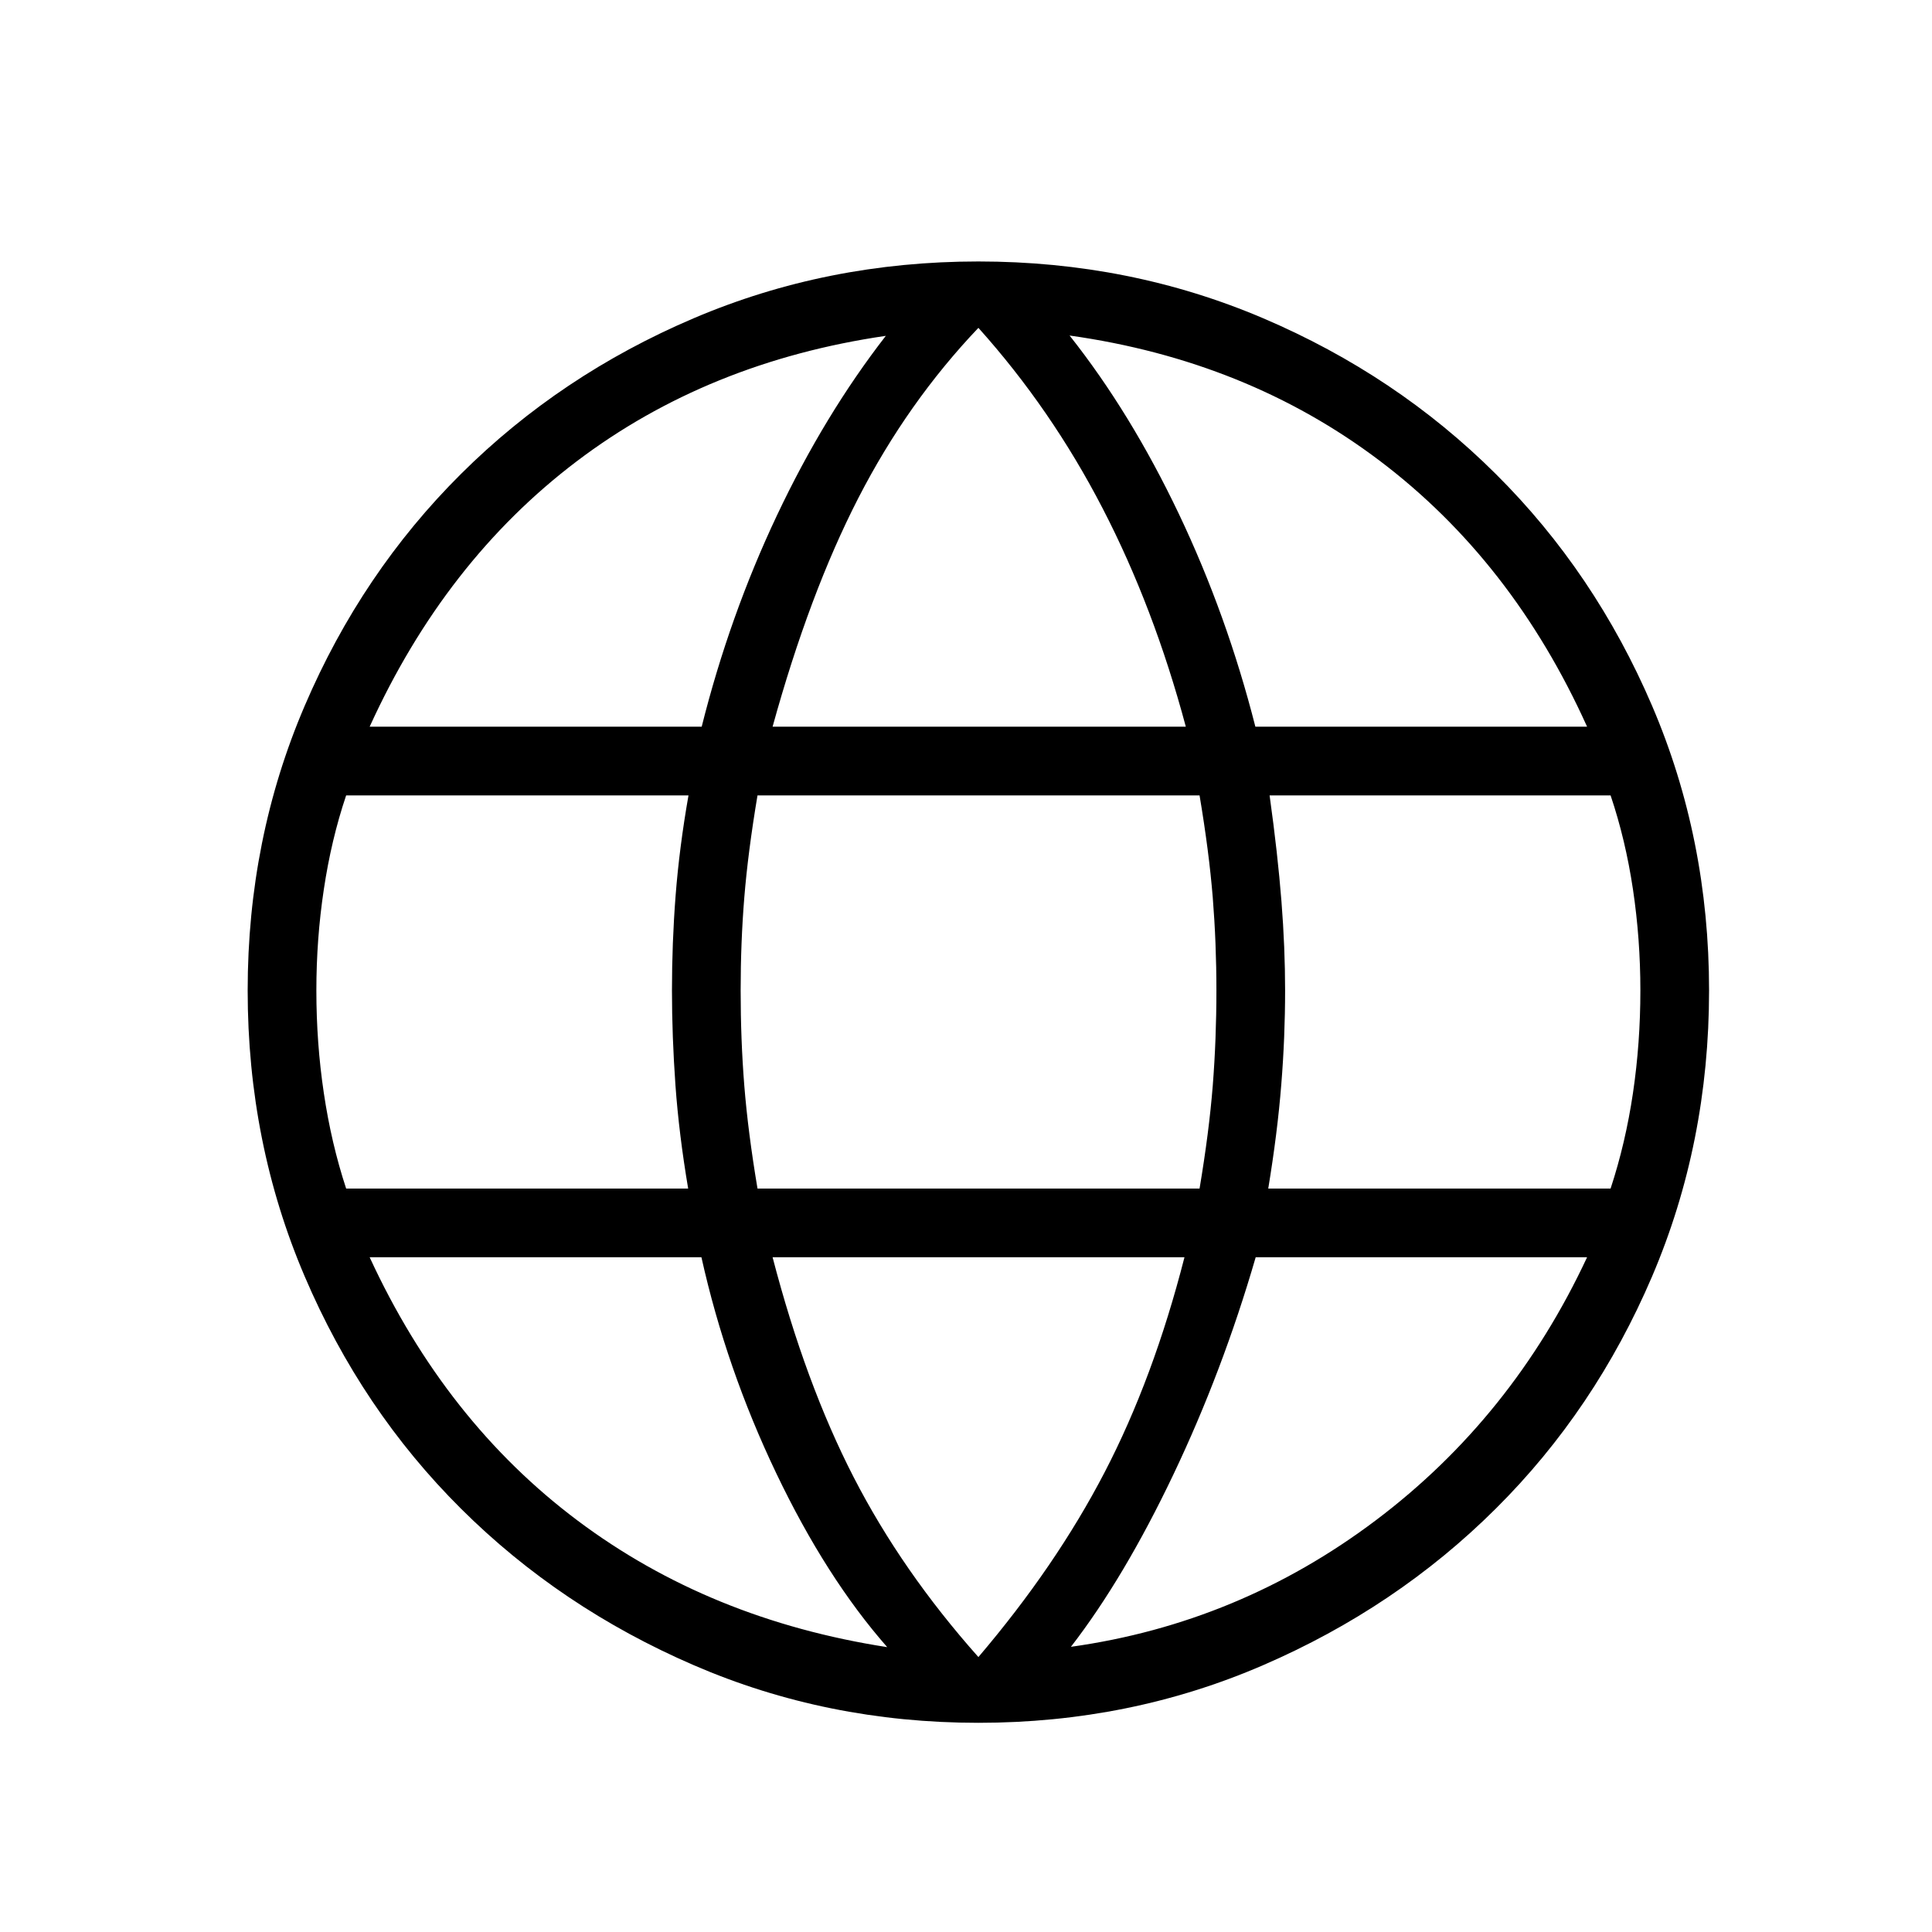
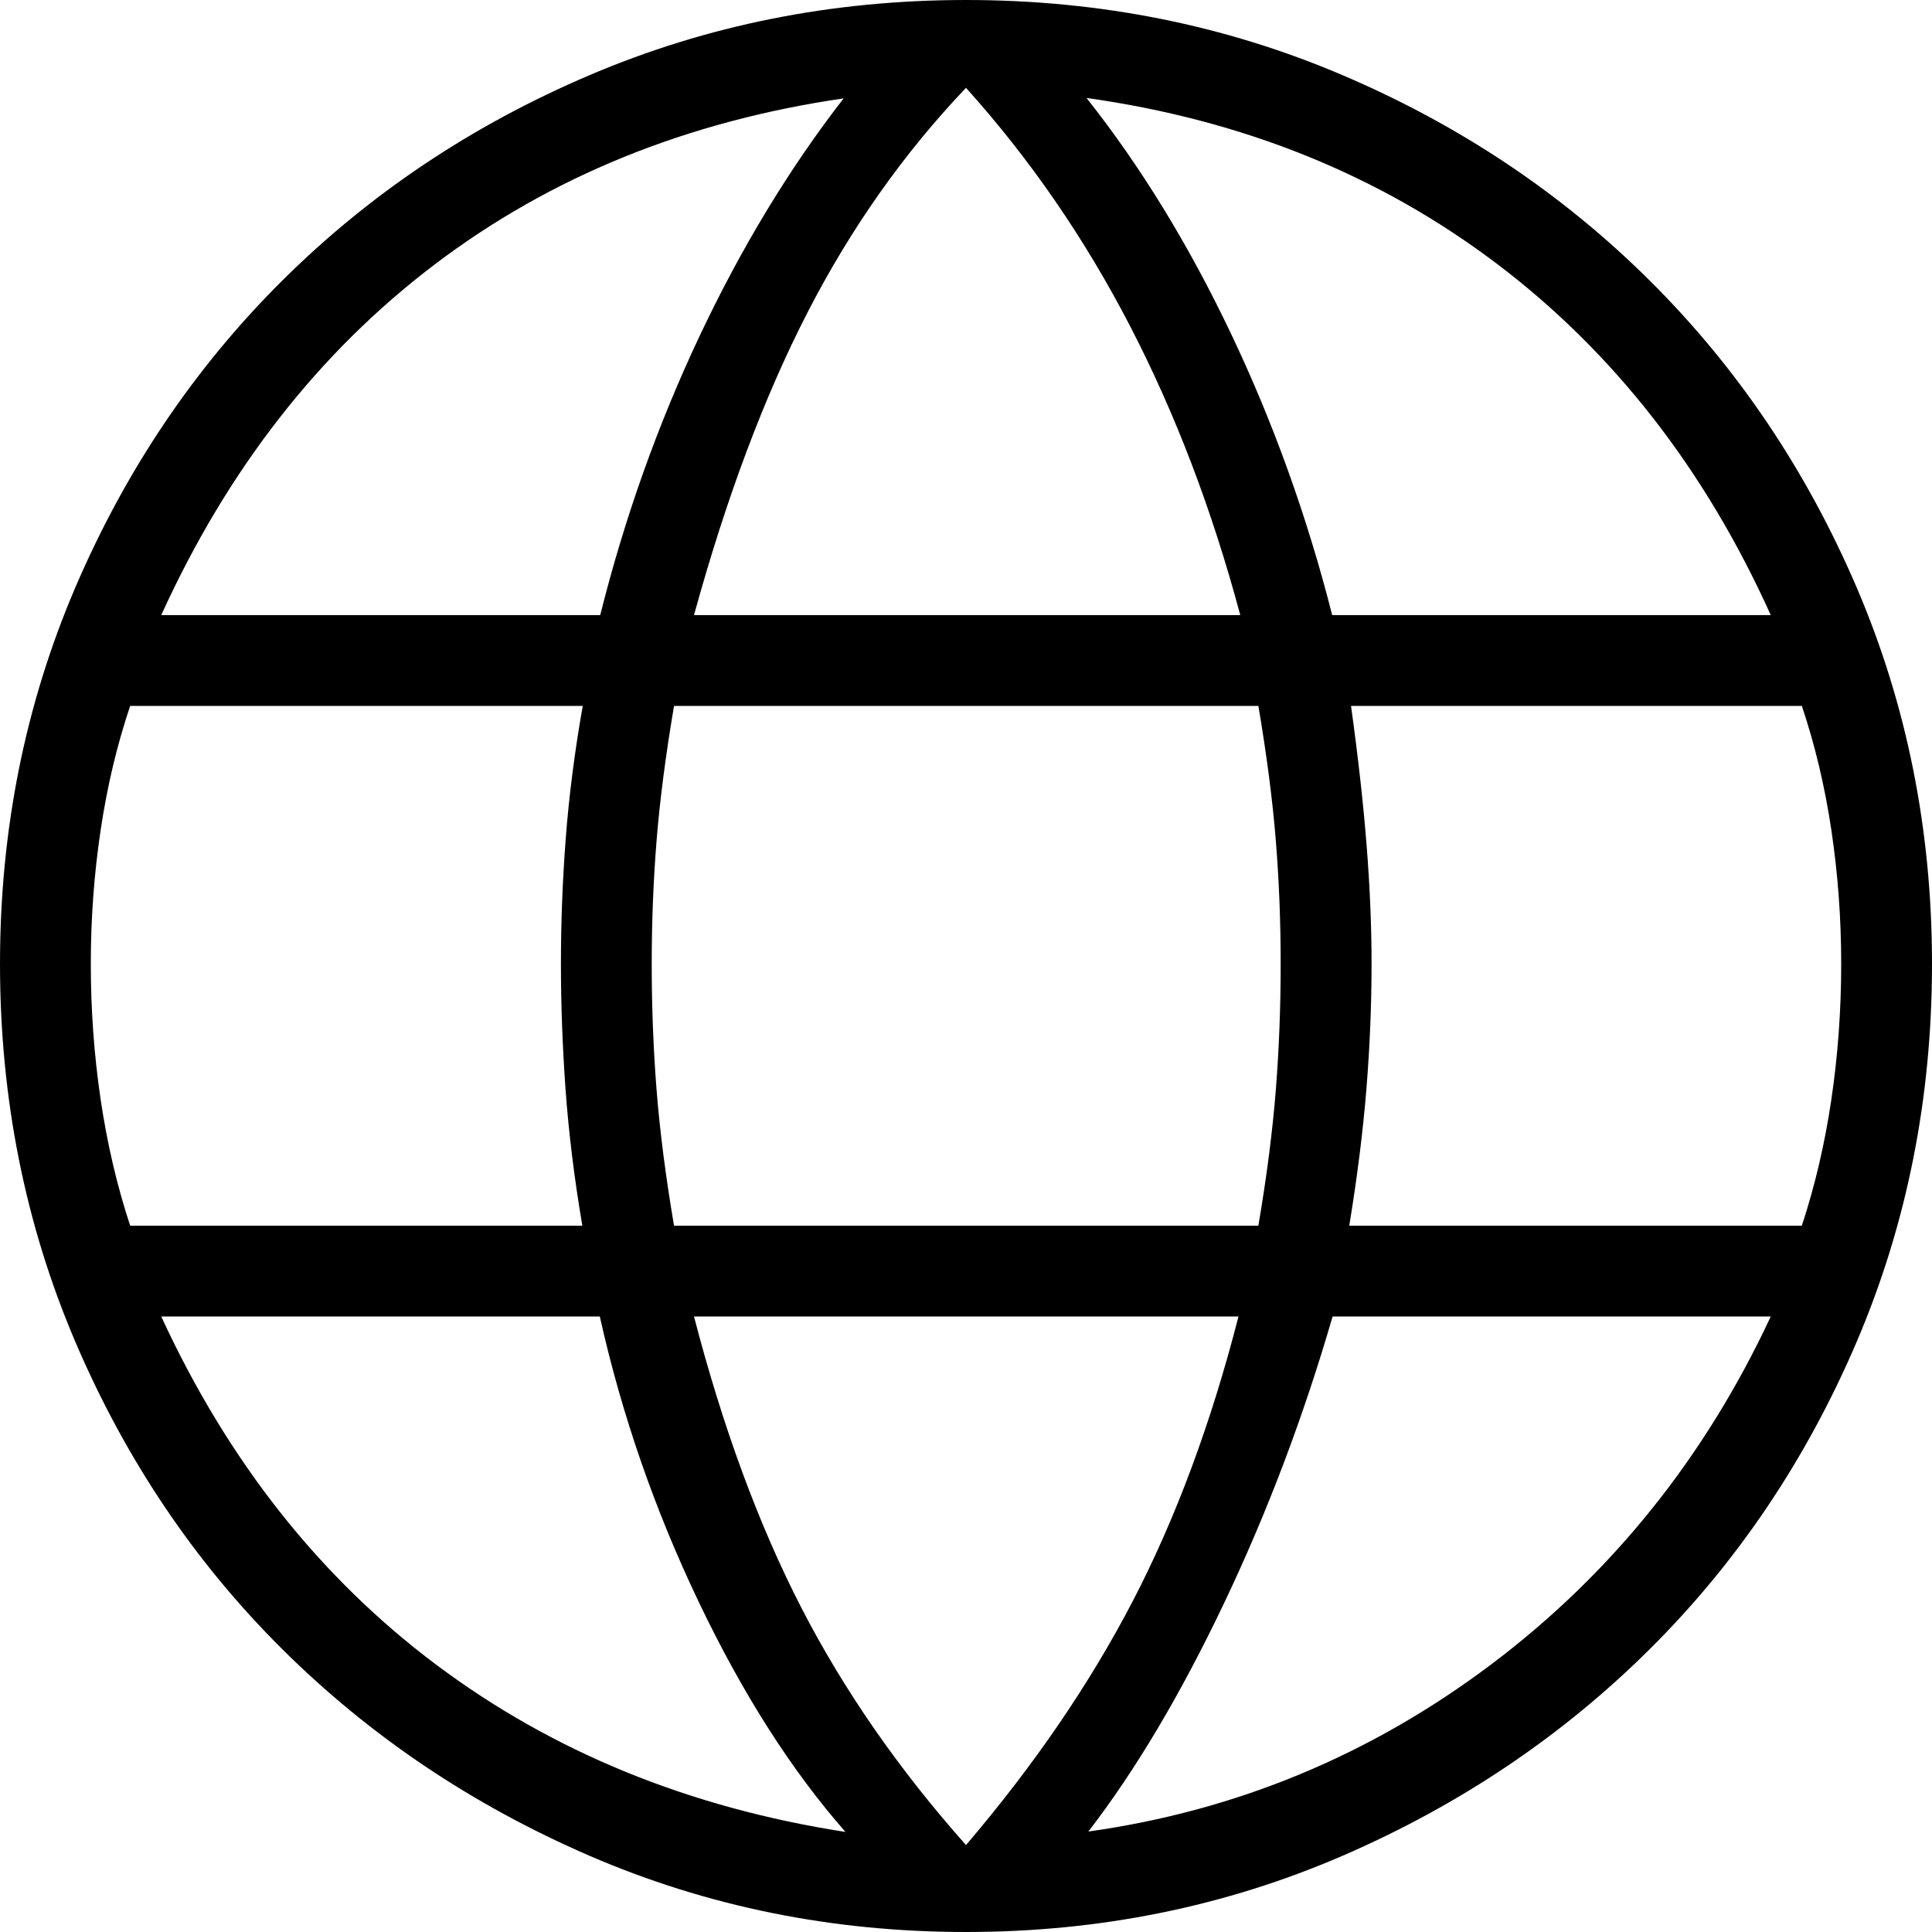
- <svg xmlns="http://www.w3.org/2000/svg" viewBox="0 0 36 36" fill="none">
-   <path d="M18.231 32.102C16.349 32.102 14.58 31.744 12.924 31.027C11.268 30.311 9.823 29.339 8.59 28.112C7.357 26.886 6.386 25.443 5.678 23.785C4.969 22.127 4.615 20.35 4.615 18.456C4.615 16.573 4.969 14.804 5.678 13.151C6.386 11.497 7.357 10.057 8.59 8.831C9.823 7.604 11.268 6.637 12.924 5.931C14.58 5.225 16.349 4.872 18.231 4.872C20.114 4.872 21.883 5.225 23.539 5.931C25.194 6.637 26.638 7.604 27.871 8.831C29.105 10.057 30.075 11.497 30.784 13.151C31.492 14.804 31.846 16.573 31.846 18.456C31.846 20.35 31.492 22.127 30.784 23.785C30.075 25.443 29.105 26.886 27.871 28.112C26.638 29.339 25.194 30.311 23.539 31.027C21.883 31.744 20.114 32.102 18.231 32.102ZM18.231 30.877C19.192 29.749 19.977 28.601 20.583 27.434C21.19 26.266 21.686 24.931 22.071 23.427H14.396C14.804 24.993 15.307 26.359 15.907 27.526C16.507 28.693 17.282 29.81 18.231 30.877ZM16.532 30.692C15.773 29.828 15.083 28.747 14.464 27.451C13.844 26.154 13.379 24.813 13.07 23.427H6.888C7.829 25.467 9.121 27.103 10.763 28.334C12.405 29.565 14.328 30.351 16.532 30.692ZM19.955 30.686C22.043 30.394 23.936 29.609 25.633 28.331C27.331 27.053 28.644 25.418 29.573 23.427H23.398C22.987 24.842 22.476 26.191 21.865 27.474C21.254 28.758 20.617 29.829 19.955 30.686ZM6.45 22.147H12.823C12.709 21.473 12.63 20.832 12.586 20.222C12.543 19.613 12.521 19.024 12.521 18.456C12.521 17.872 12.543 17.283 12.589 16.688C12.635 16.092 12.715 15.47 12.829 14.821H6.45C6.264 15.373 6.126 15.957 6.034 16.573C5.941 17.189 5.895 17.817 5.895 18.456C5.895 19.108 5.941 19.745 6.034 20.367C6.126 20.988 6.264 21.582 6.45 22.147ZM14.115 22.147H22.352C22.47 21.445 22.552 20.806 22.598 20.23C22.643 19.654 22.666 19.063 22.666 18.456C22.666 17.866 22.643 17.288 22.598 16.723C22.552 16.157 22.47 15.523 22.352 14.821H14.115C13.997 15.523 13.915 16.157 13.869 16.723C13.823 17.288 13.801 17.866 13.801 18.456C13.801 19.063 13.823 19.654 13.869 20.23C13.915 20.806 13.997 21.445 14.115 22.147ZM23.632 22.147H30.011C30.197 21.582 30.336 20.988 30.428 20.367C30.52 19.745 30.566 19.108 30.566 18.456C30.566 17.817 30.52 17.189 30.428 16.573C30.336 15.957 30.197 15.373 30.011 14.821H23.657C23.759 15.552 23.832 16.209 23.878 16.794C23.924 17.379 23.946 17.933 23.946 18.456C23.946 19.028 23.923 19.612 23.875 20.207C23.828 20.802 23.747 21.449 23.632 22.147ZM23.392 13.541H29.573C28.645 11.483 27.357 9.831 25.708 8.585C24.059 7.339 22.133 6.562 19.93 6.252C20.689 7.21 21.367 8.317 21.966 9.575C22.564 10.832 23.039 12.154 23.392 13.541ZM14.396 13.541H22.096C21.7 12.061 21.183 10.703 20.544 9.469C19.906 8.235 19.134 7.115 18.231 6.109C17.351 7.033 16.607 8.089 15.996 9.276C15.386 10.463 14.853 11.885 14.396 13.541ZM6.888 13.541H13.075C13.42 12.165 13.887 10.853 14.477 9.604C15.067 8.356 15.743 7.241 16.506 6.258C14.297 6.58 12.375 7.361 10.742 8.599C9.108 9.838 7.824 11.485 6.888 13.541Z" fill="currentColor" />
+ <svg xmlns="http://www.w3.org/2000/svg" viewBox="0 0 24 24" fill="none">
+   <path d="M12 24C10.342 24 8.783 23.684 7.323 23.053C5.863 22.421 4.59 21.564 3.503 20.483C2.416 19.402 1.561 18.131 0.936 16.669C0.312 15.208 0 13.642 0 11.973C0 10.313 0.312 8.754 0.936 7.297C1.561 5.84 2.416 4.57 3.503 3.489C4.59 2.408 5.863 1.556 7.323 0.934C8.783 0.311 10.342 0 12 0C13.66 0 15.219 0.311 16.678 0.934C18.137 1.556 19.41 2.408 20.497 3.489C21.584 4.57 22.439 5.84 23.064 7.297C23.688 8.754 24 10.313 24 11.973C24 13.642 23.688 15.208 23.064 16.669C22.439 18.131 21.584 19.402 20.497 20.483C19.41 21.564 18.137 22.421 16.678 23.053C15.219 23.684 13.66 24 12 24ZM12 22.92C12.848 21.926 13.539 20.914 14.074 19.885C14.608 18.856 15.045 17.679 15.385 16.354H8.621C8.98 17.734 9.423 18.938 9.952 19.967C10.481 20.995 11.164 21.979 12 22.92ZM10.503 22.757C9.834 21.996 9.226 21.043 8.68 19.9C8.134 18.758 7.724 17.576 7.451 16.354H2.003C2.832 18.152 3.971 19.594 5.418 20.679C6.866 21.764 8.561 22.456 10.503 22.757ZM13.52 22.752C15.36 22.494 17.028 21.802 18.524 20.676C20.02 19.55 21.178 18.109 21.997 16.354H16.554C16.192 17.601 15.742 18.79 15.203 19.921C14.664 21.052 14.103 21.996 13.52 22.752ZM1.617 15.226H7.234C7.133 14.632 7.064 14.066 7.025 13.529C6.987 12.992 6.968 12.474 6.968 11.973C6.968 11.458 6.988 10.939 7.028 10.414C7.068 9.89 7.138 9.341 7.239 8.769H1.617C1.453 9.256 1.331 9.77 1.25 10.313C1.169 10.856 1.128 11.409 1.128 11.973C1.128 12.548 1.169 13.109 1.25 13.657C1.331 14.205 1.453 14.728 1.617 15.226ZM8.373 15.226H15.632C15.737 14.607 15.809 14.044 15.849 13.536C15.889 13.029 15.909 12.508 15.909 11.973C15.909 11.452 15.889 10.943 15.849 10.445C15.809 9.947 15.737 9.388 15.632 8.769H8.373C8.268 9.388 8.196 9.947 8.156 10.445C8.116 10.943 8.096 11.452 8.096 11.973C8.096 12.508 8.116 13.029 8.156 13.536C8.196 14.044 8.268 14.607 8.373 15.226ZM16.761 15.226H22.383C22.547 14.728 22.669 14.205 22.75 13.657C22.831 13.109 22.872 12.548 22.872 11.973C22.872 11.409 22.831 10.856 22.75 10.313C22.669 9.77 22.547 9.256 22.383 8.769H16.783C16.872 9.413 16.937 9.993 16.977 10.508C17.018 11.024 17.038 11.512 17.038 11.973C17.038 12.477 17.017 12.991 16.975 13.516C16.933 14.04 16.862 14.61 16.761 15.226ZM16.549 7.641H21.997C21.179 5.827 20.043 4.371 18.59 3.273C17.137 2.175 15.439 1.489 13.497 1.217C14.166 2.061 14.765 3.037 15.292 4.145C15.819 5.253 16.238 6.418 16.549 7.641ZM8.621 7.641H15.407C15.058 6.336 14.602 5.14 14.039 4.052C13.476 2.964 12.797 1.977 12 1.091C11.225 1.905 10.569 2.836 10.031 3.882C9.493 4.928 9.023 6.181 8.621 7.641ZM2.003 7.641H7.456C7.76 6.429 8.172 5.272 8.692 4.171C9.212 3.071 9.808 2.088 10.48 1.222C8.533 1.506 6.839 2.194 5.4 3.285C3.96 4.377 2.828 5.829 2.003 7.641Z" fill="currentColor" />
</svg>
